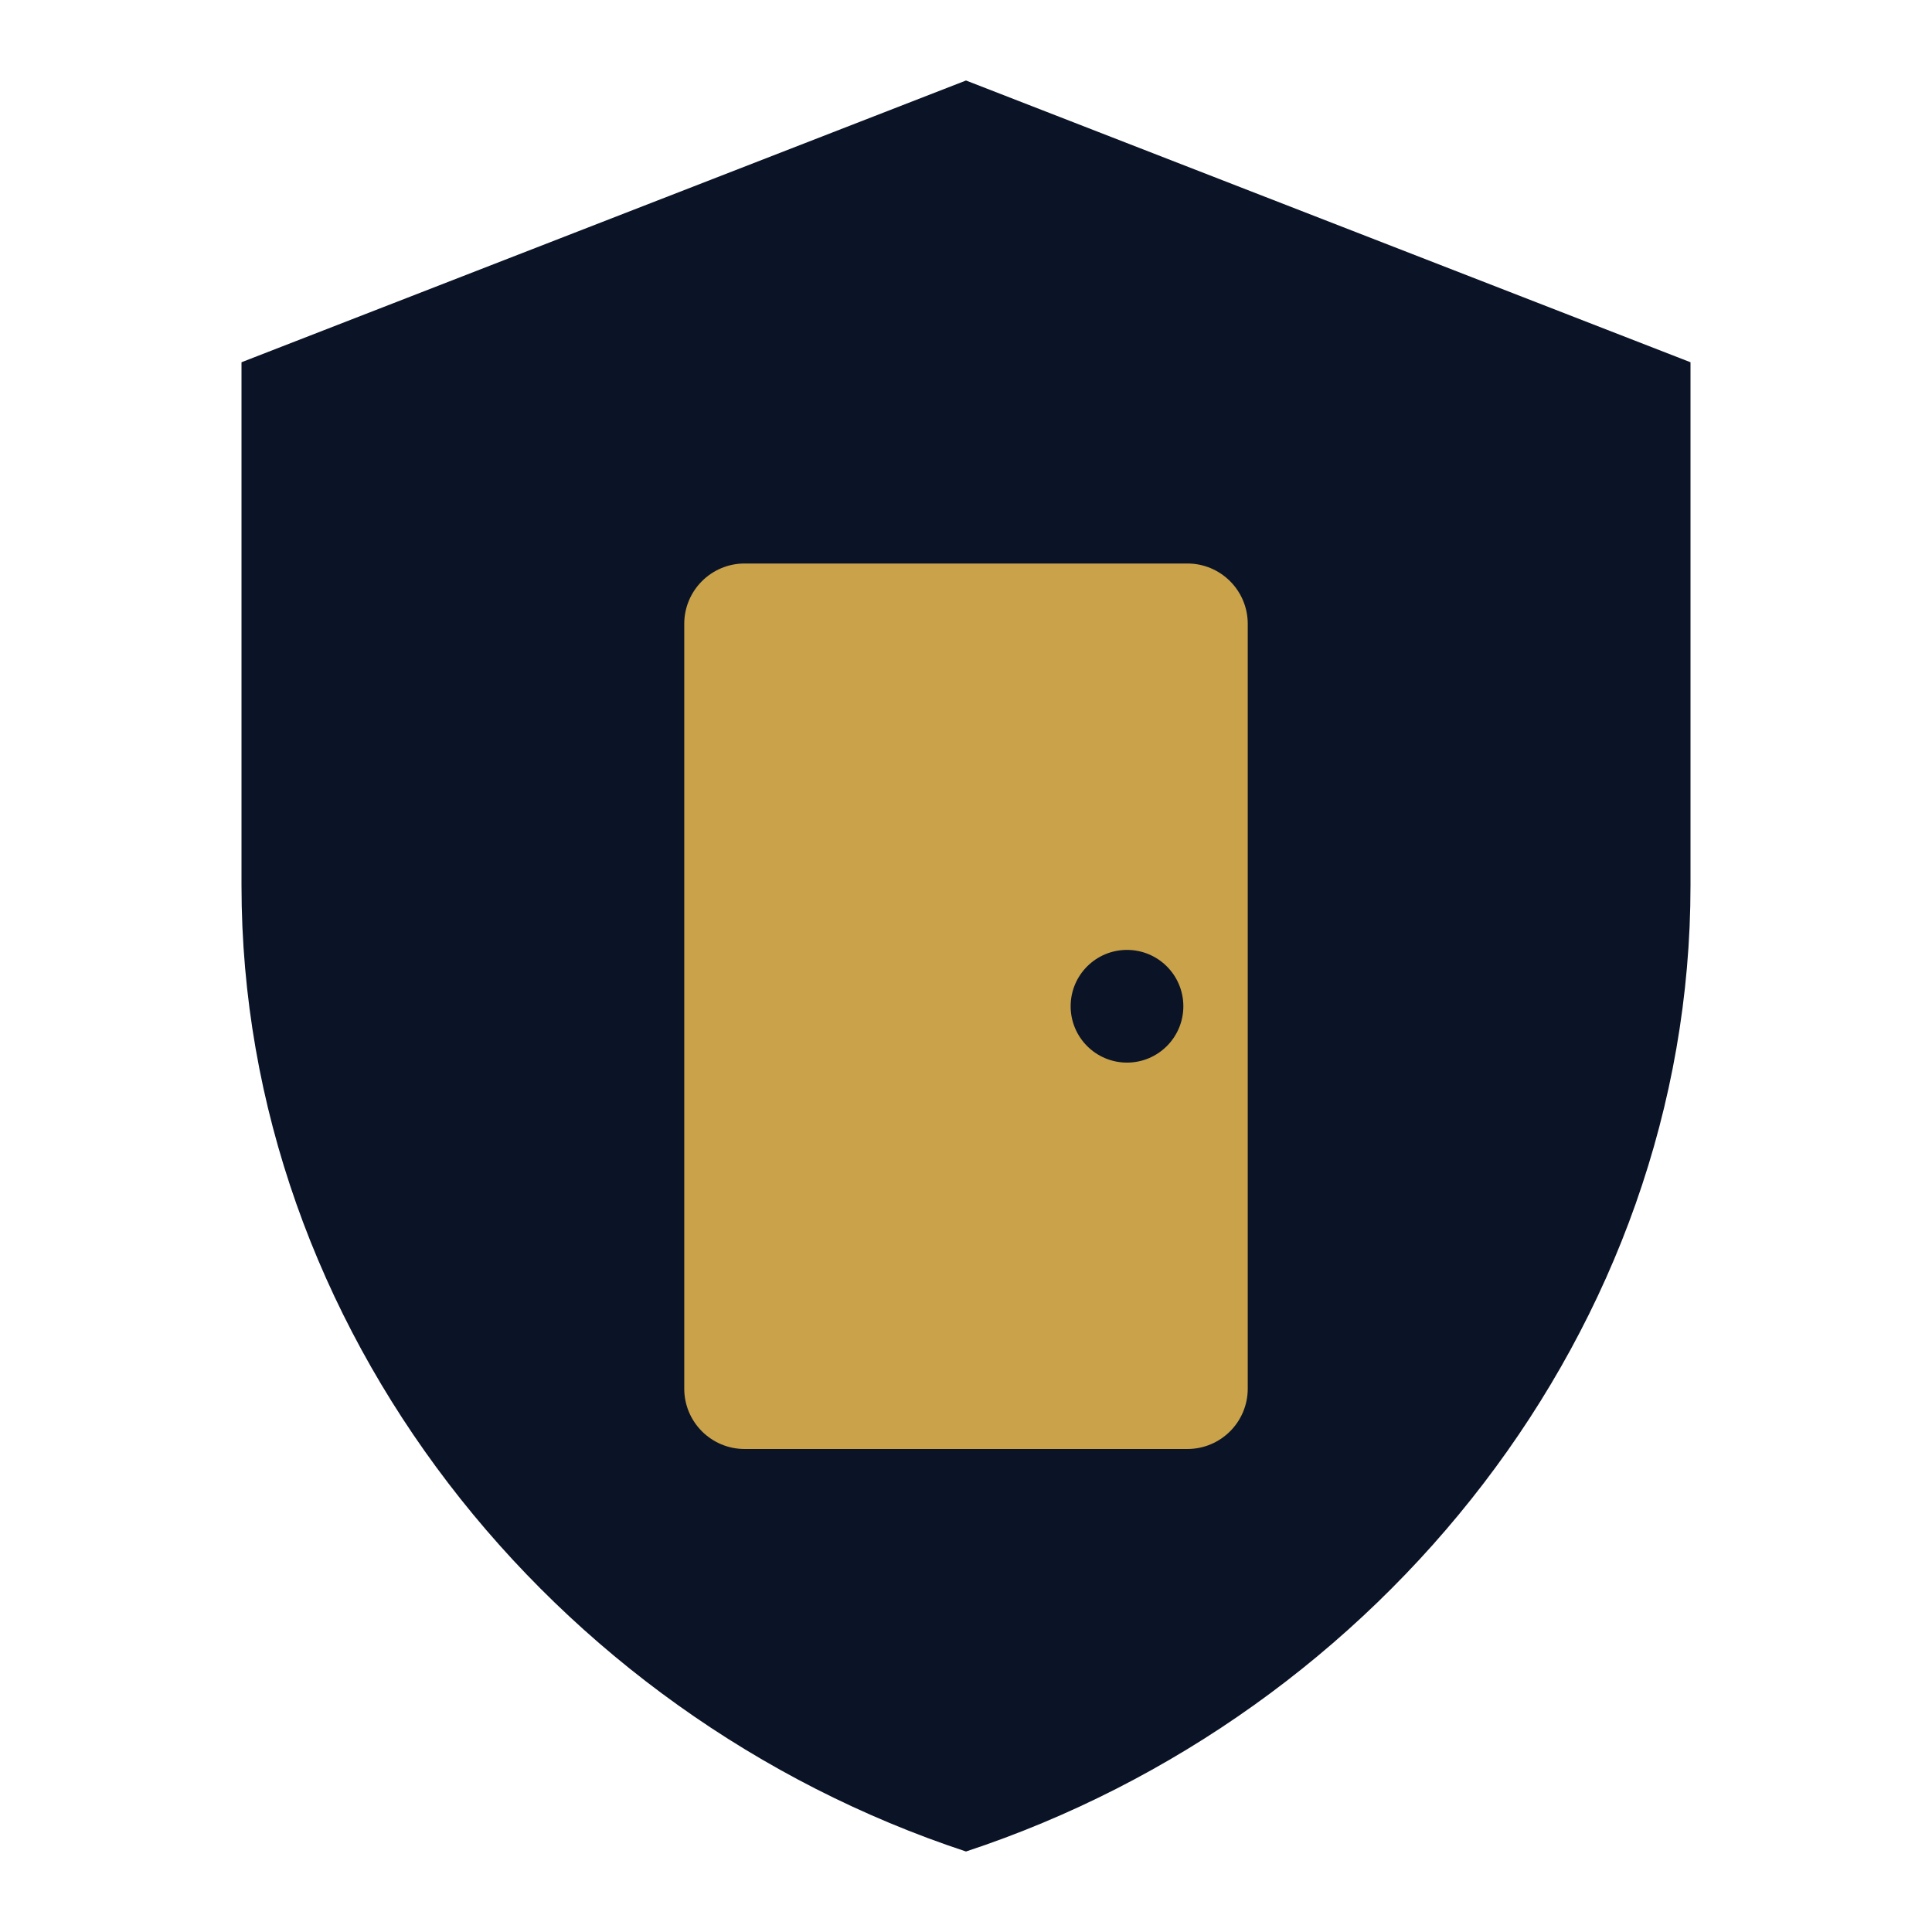
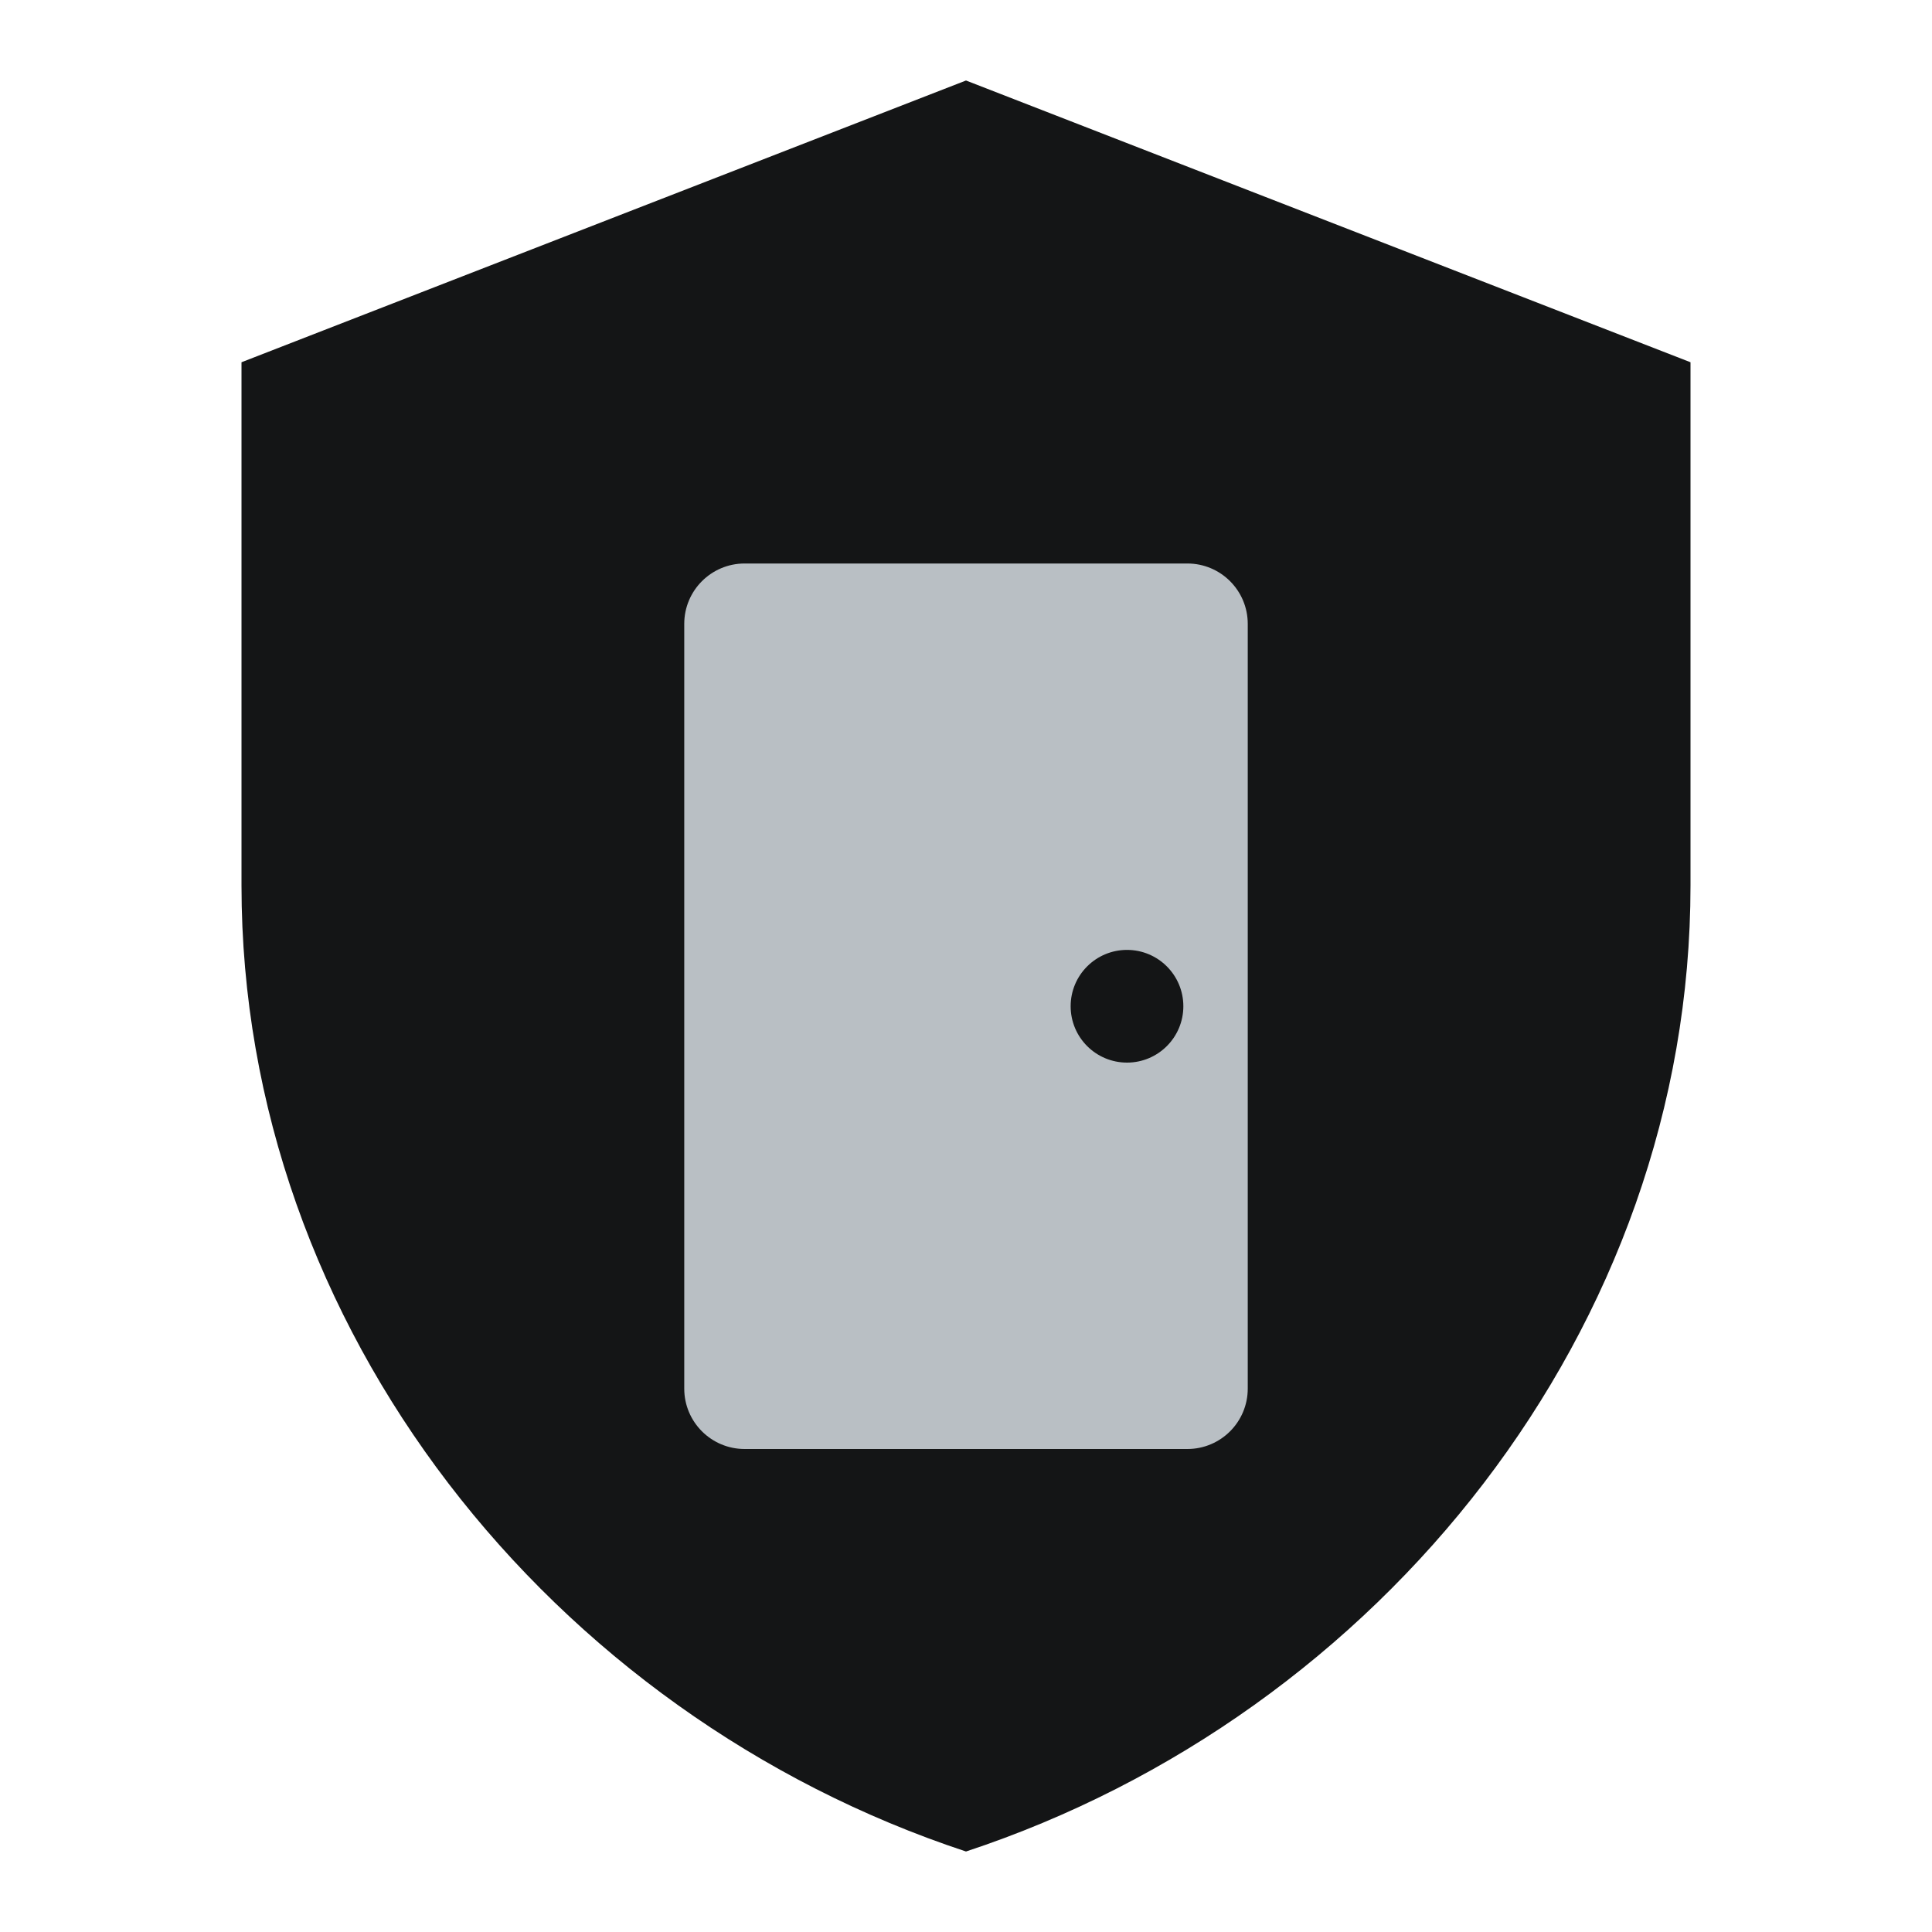
<svg xmlns="http://www.w3.org/2000/svg" viewBox="0 0 48 48">
-   <path d="M24 2 6 9v13c0 11 7.7 20.6 18 24 10.3-3.4 18-13 18-24V9z" fill="#0b1426" />
-   <rect x="17" y="14" width="14" height="22" rx="1.5" fill="#c9a24a" />
-   <circle cx="28" cy="25" r="1.4" fill="#0b1426" />
+   <path d="M24 2 6 9v13c0 11 7.7 20.6 18 24 10.3-3.4 18-13 18-24V9z" fill="#141516" />
+   <rect x="17" y="14" width="14" height="22" rx="1.5" fill="#b9bfc4" />
+   <circle cx="28" cy="25" r="1.4" fill="#141516" />
</svg>
